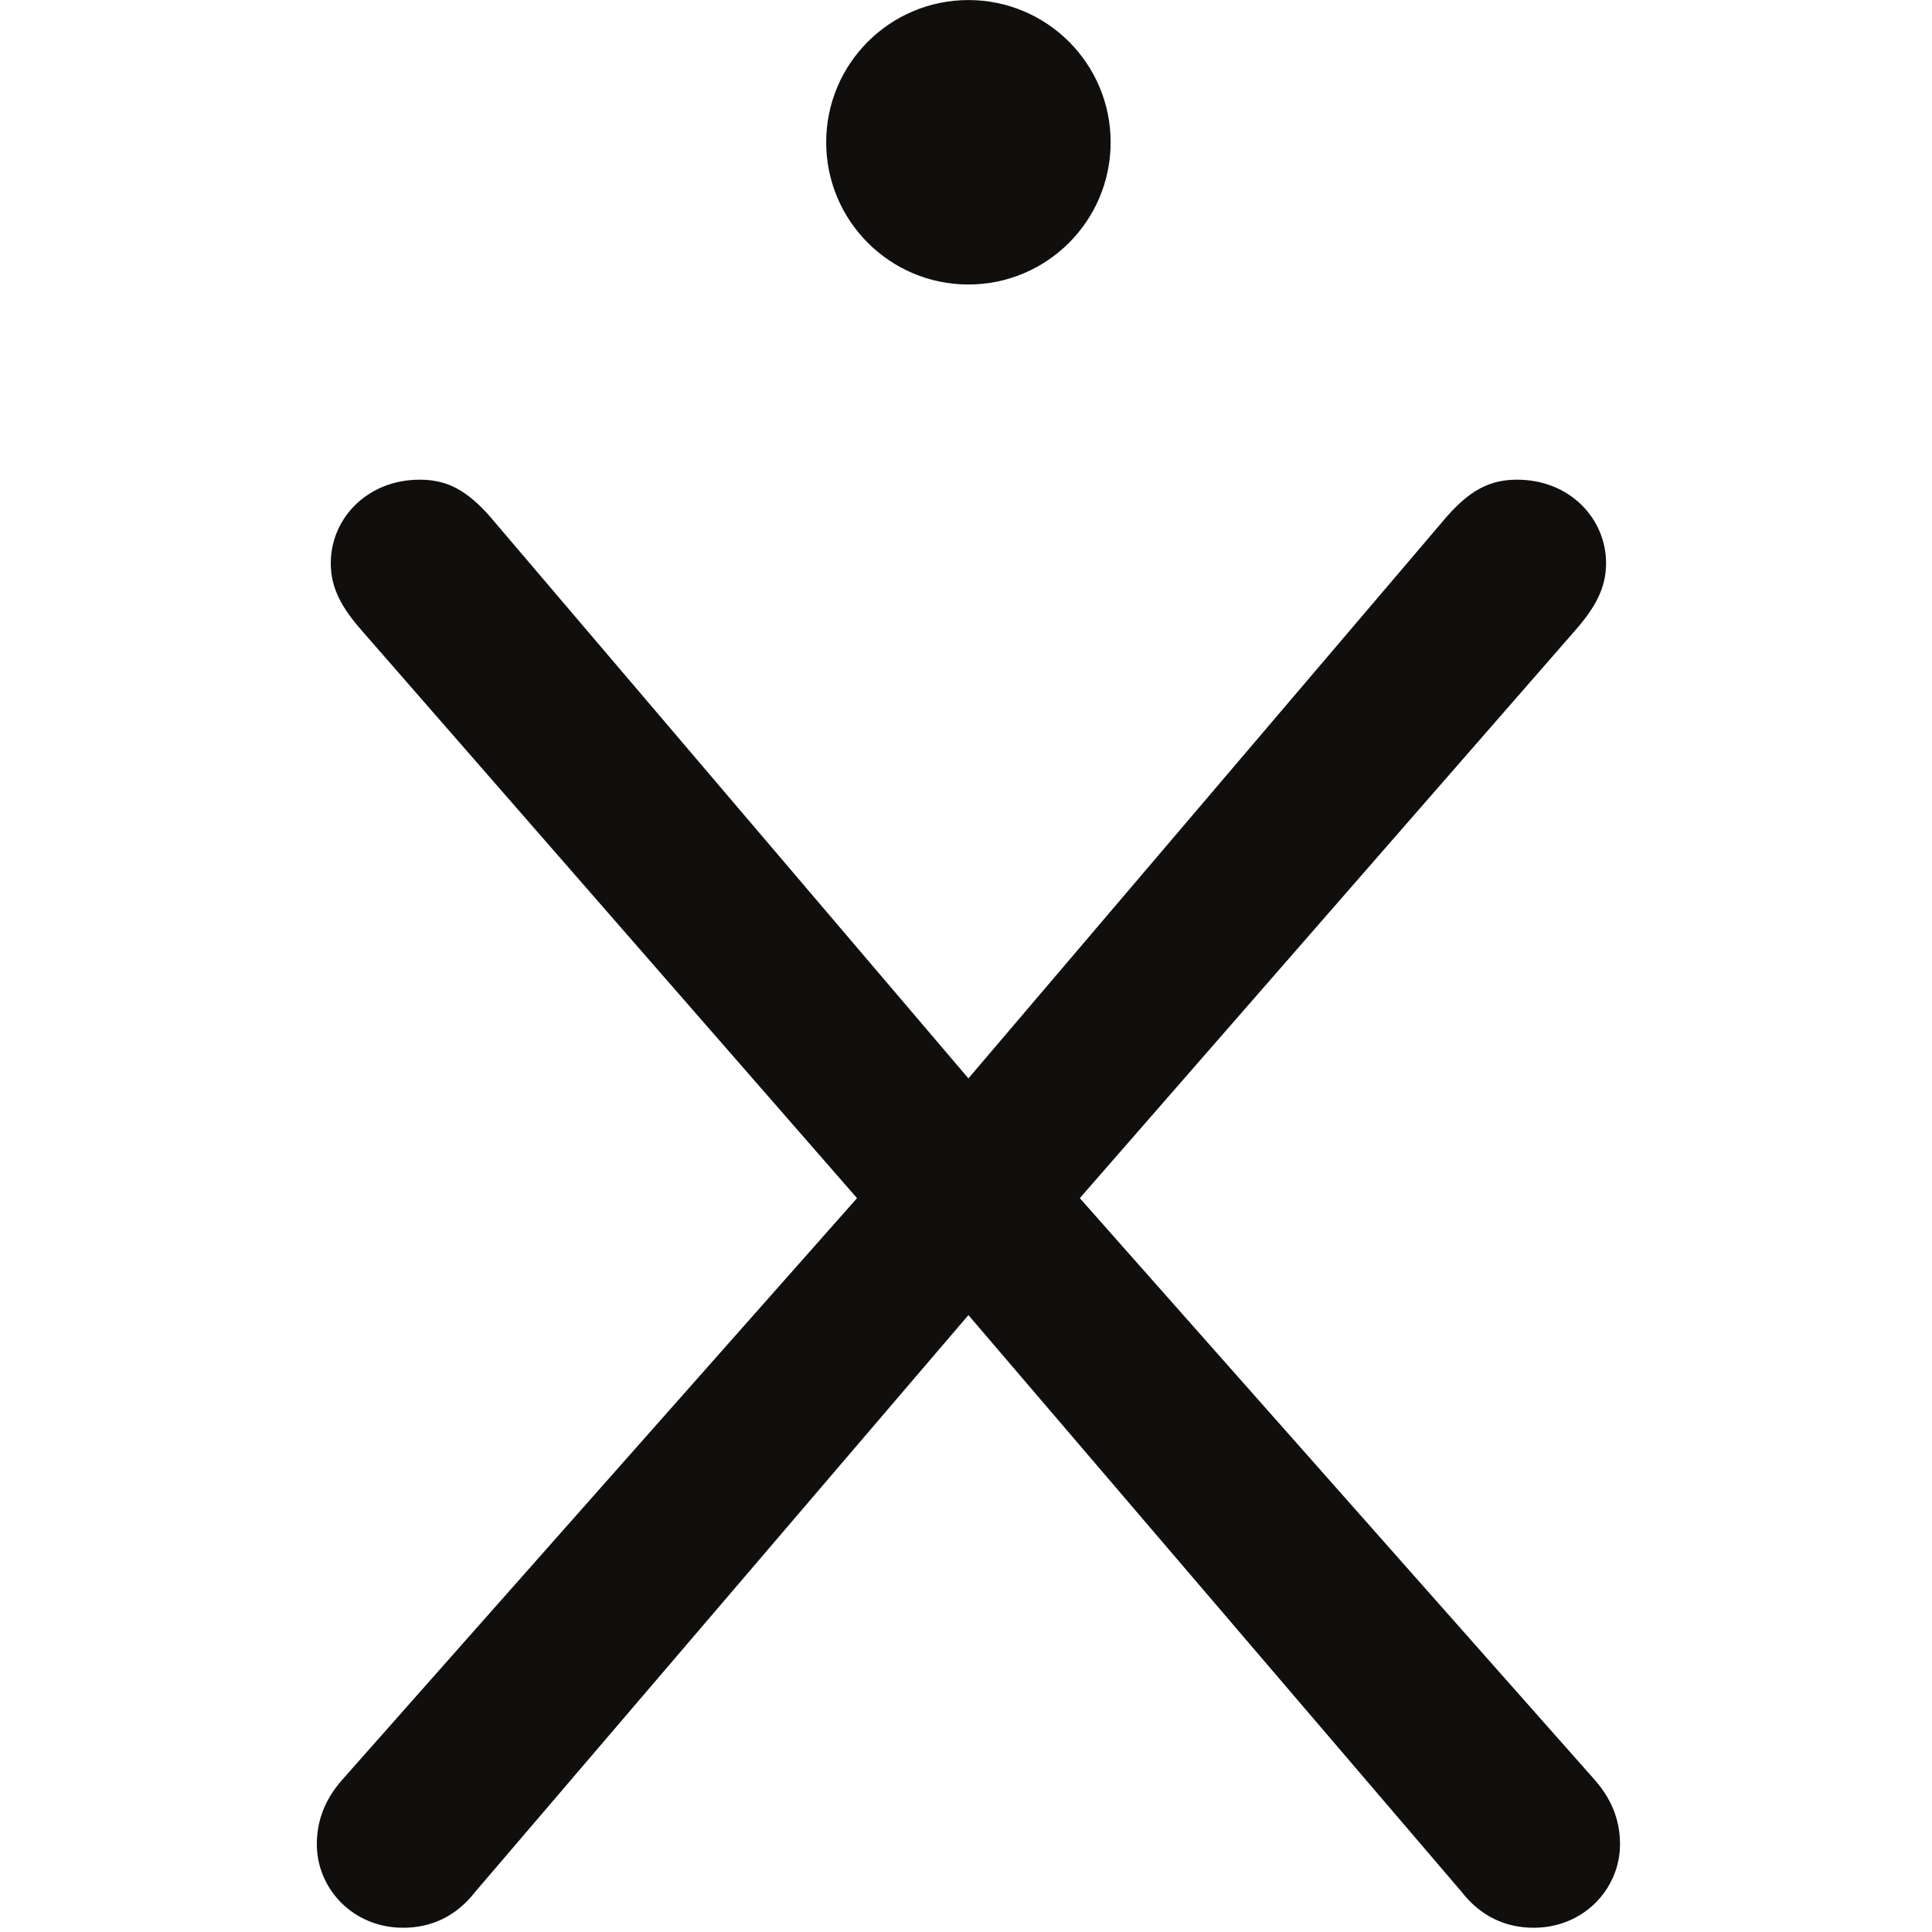
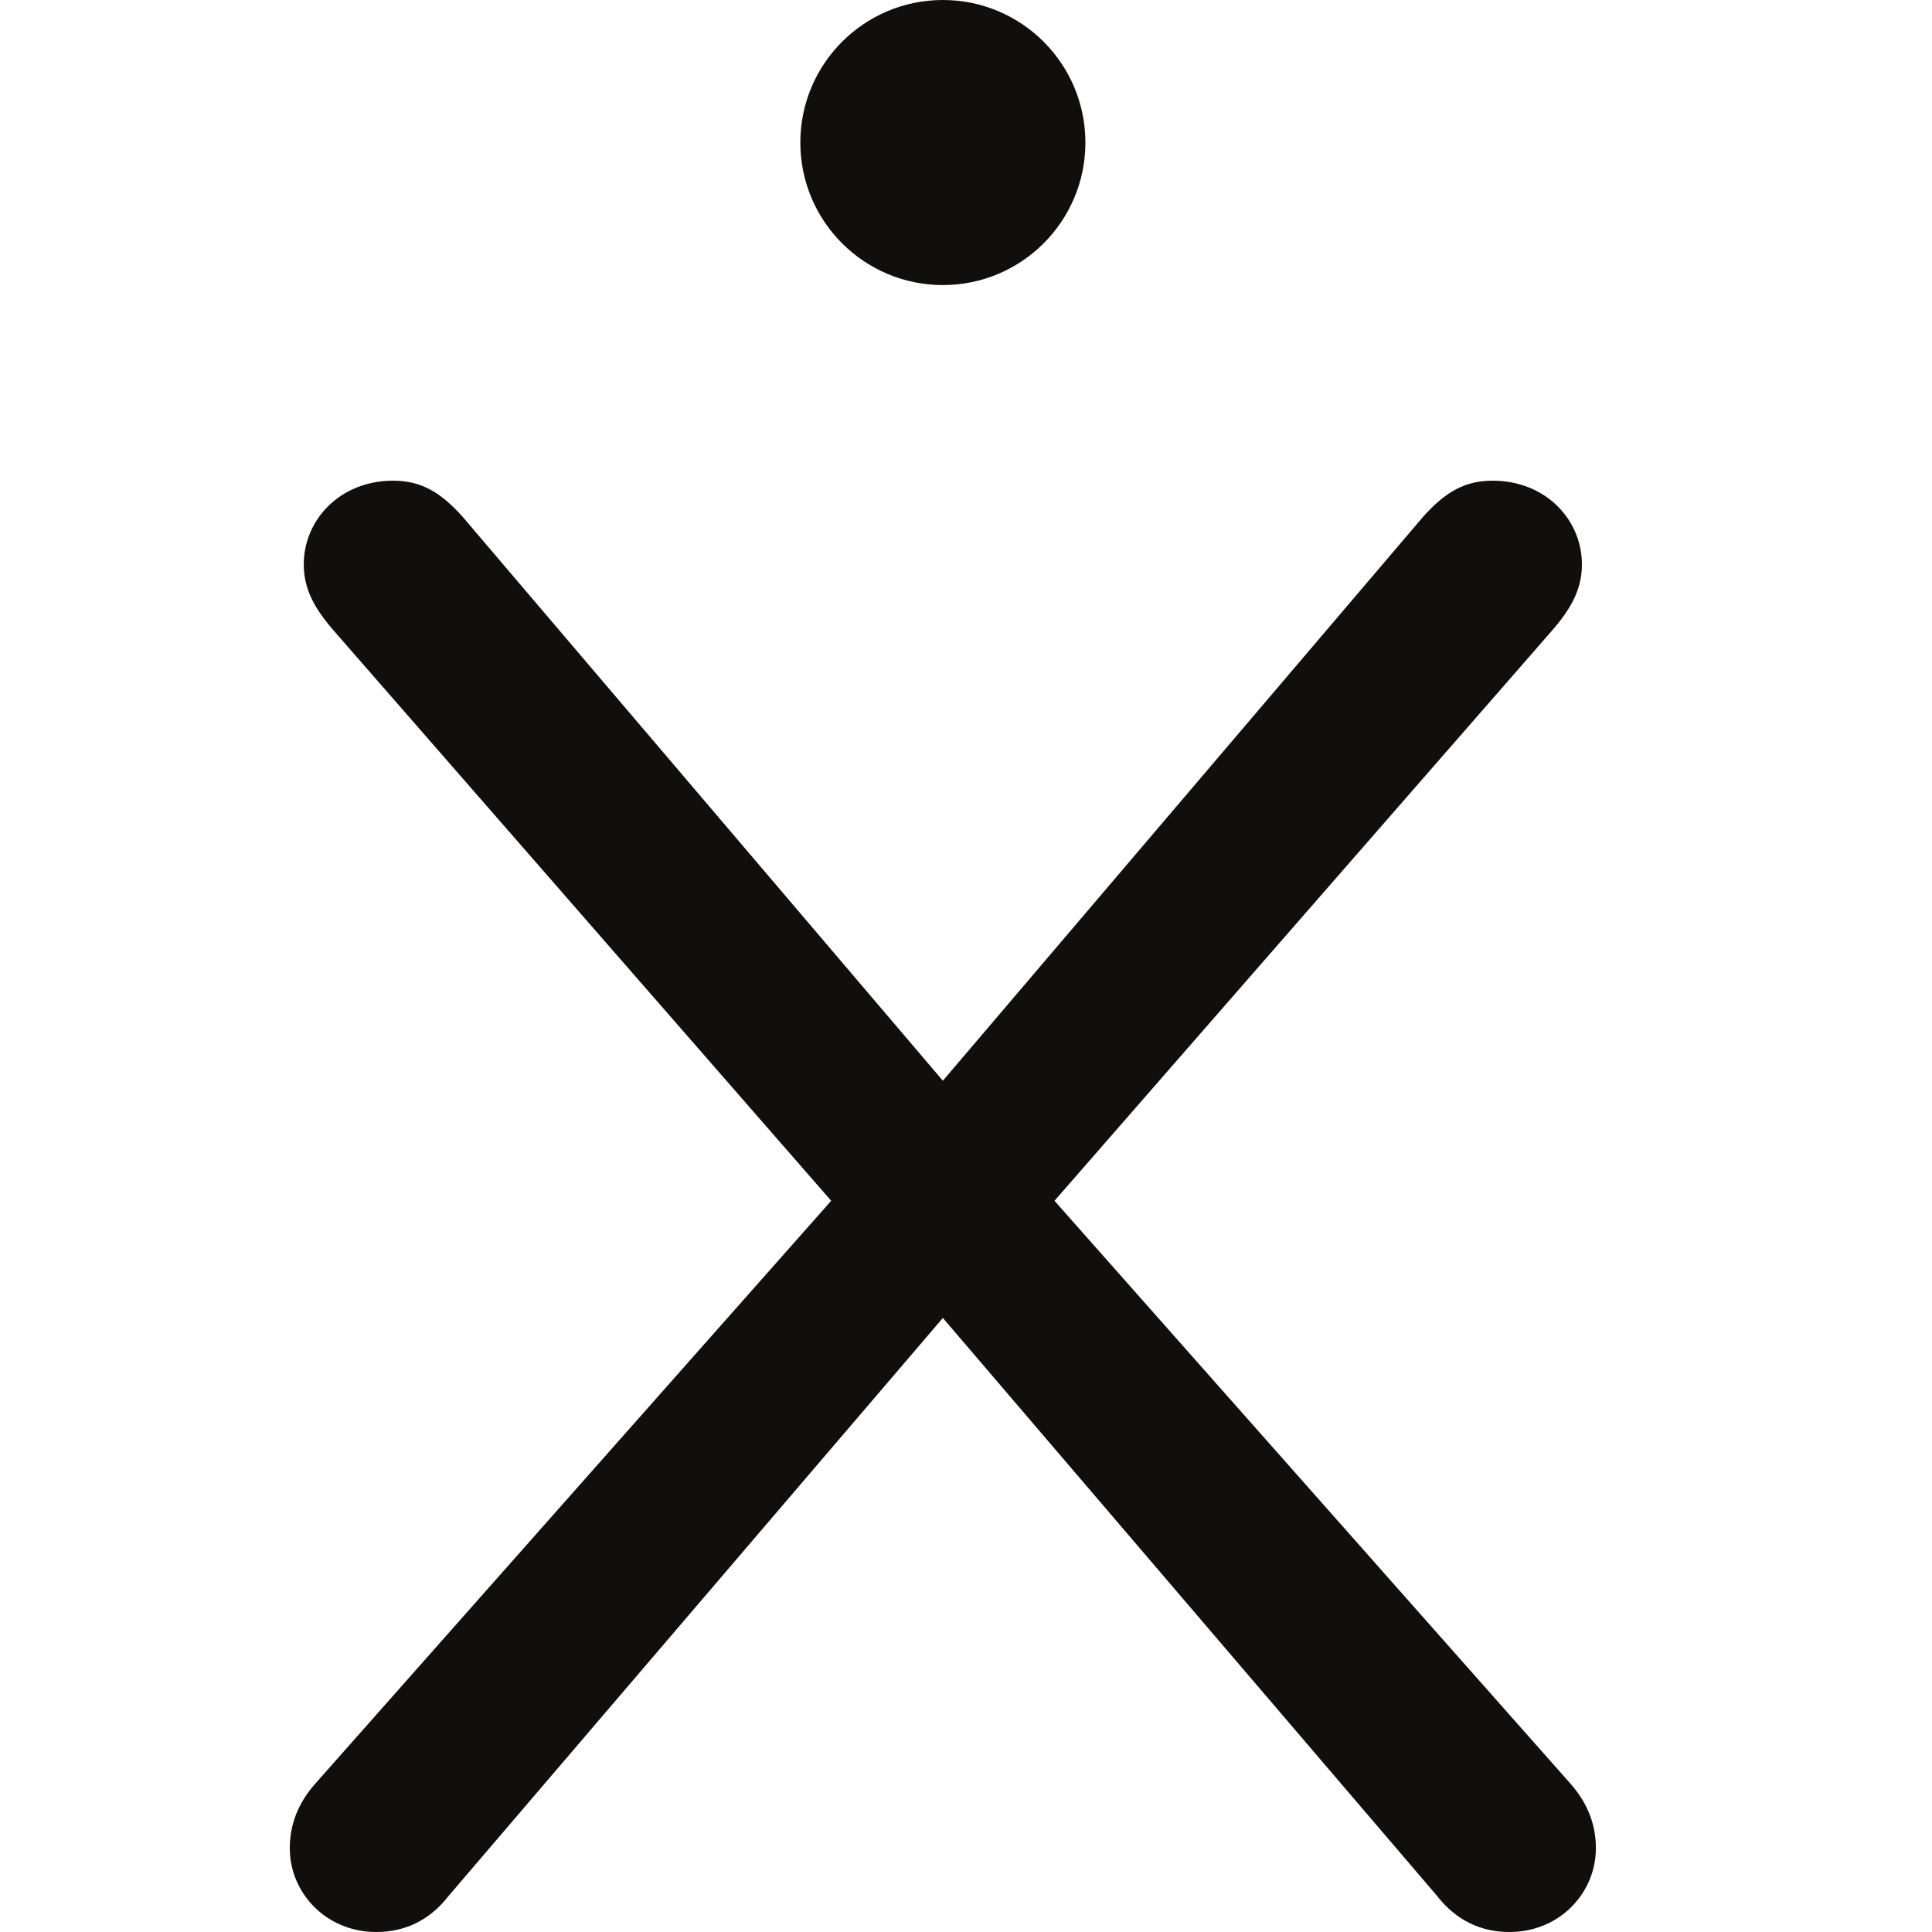
- <svg xmlns="http://www.w3.org/2000/svg" xml:space="preserve" width="147" height="147">
-   <path d="M2904.09 362.301 2622.82 33.379c-11.12-14.36-25.42-20.7-41.33-20.7-28.6 0-49.24 22.262-49.24 47.68 0 11.13 3.17 23.871 14.3 36.551l293.98 332.125-282.85 324.16c-11.13 12.743-17.47 23.871-17.47 38.168 0 25.426 20.64 47.68 50.85 47.68 15.85 0 26.98-6.398 39.72-20.703l273.31-320.957L3177.4 818.34c12.75 14.305 23.88 20.703 39.73 20.703 30.21 0 50.85-22.254 50.85-47.68 0-14.297-6.34-25.425-17.47-38.168l-282.85-324.16L3261.64 96.91c11.13-12.68 14.3-25.422 14.3-36.55 0-25.419-20.64-47.68-49.24-47.68-15.92 0-30.21 6.34-41.34 20.699zm81.17 669.289c0-44.824-36.34-81.164-81.17-81.164-44.82 0-81.16 36.34-81.16 81.164 0 44.82 36.34 81.16 81.16 81.16 44.83 0 81.17-36.34 81.17-81.16" style="fill:#100f0d;fill-opacity:1;fill-rule:nonzero;stroke:none" transform="matrix(.13333 0 0 -.13333 -313.519 148.367)" />
+ <svg xmlns="http://www.w3.org/2000/svg" width="40" height="40" viewBox="0 0 40 40" fill="none">
+   <path d="M19.521 27.287L9.293 39.247C8.889 39.77 8.369 40 7.79 40C6.75 40 6 39.191 6 38.266C6 37.862 6.115 37.398 6.52 36.937L17.209 24.861L6.925 13.074C6.52 12.611 6.289 12.206 6.289 11.686C6.289 10.761 7.04 9.952 8.138 9.952C8.715 9.952 9.119 10.185 9.583 10.705L19.521 22.375L29.459 10.705C29.922 10.185 30.327 9.952 30.903 9.952C32.002 9.952 32.752 10.761 32.752 11.686C32.752 12.206 32.522 12.611 32.117 13.074L21.832 24.861L32.522 36.937C32.926 37.398 33.041 37.862 33.041 38.266C33.041 39.191 32.291 40 31.251 40C30.672 40 30.153 39.769 29.748 39.247L19.521 27.287ZM22.472 2.951C22.472 4.581 21.151 5.902 19.521 5.902C17.891 5.902 16.57 4.581 16.57 2.951C16.57 1.321 17.891 -3.9211e-07 19.521 -3.9211e-07C21.151 -3.9211e-07 22.472 1.321 22.472 2.951Z" fill="#100F0D" />
</svg>
